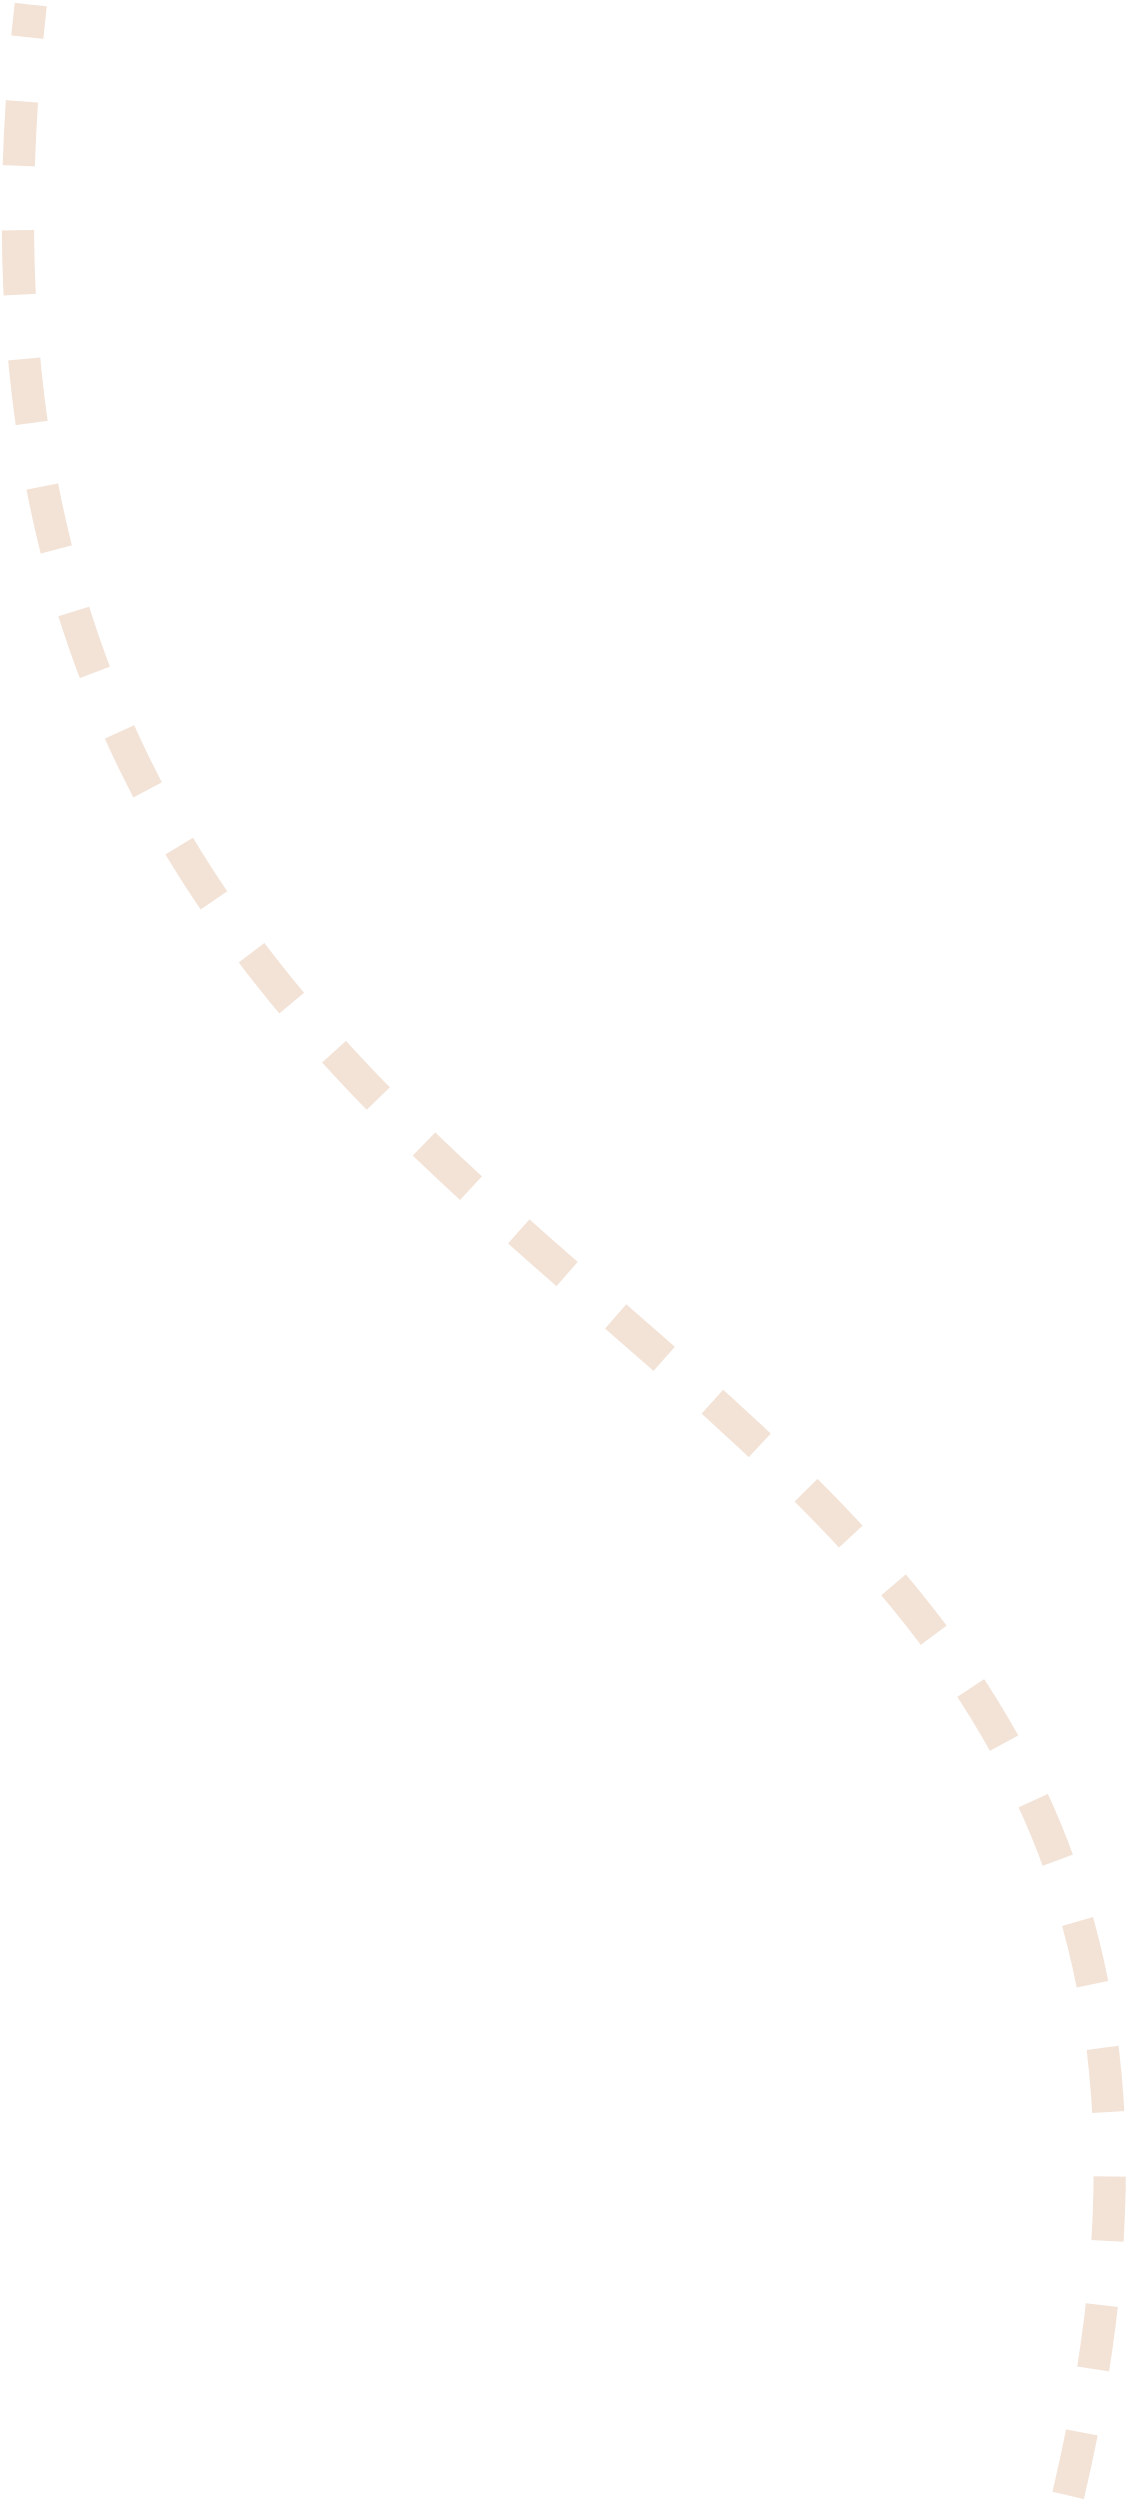
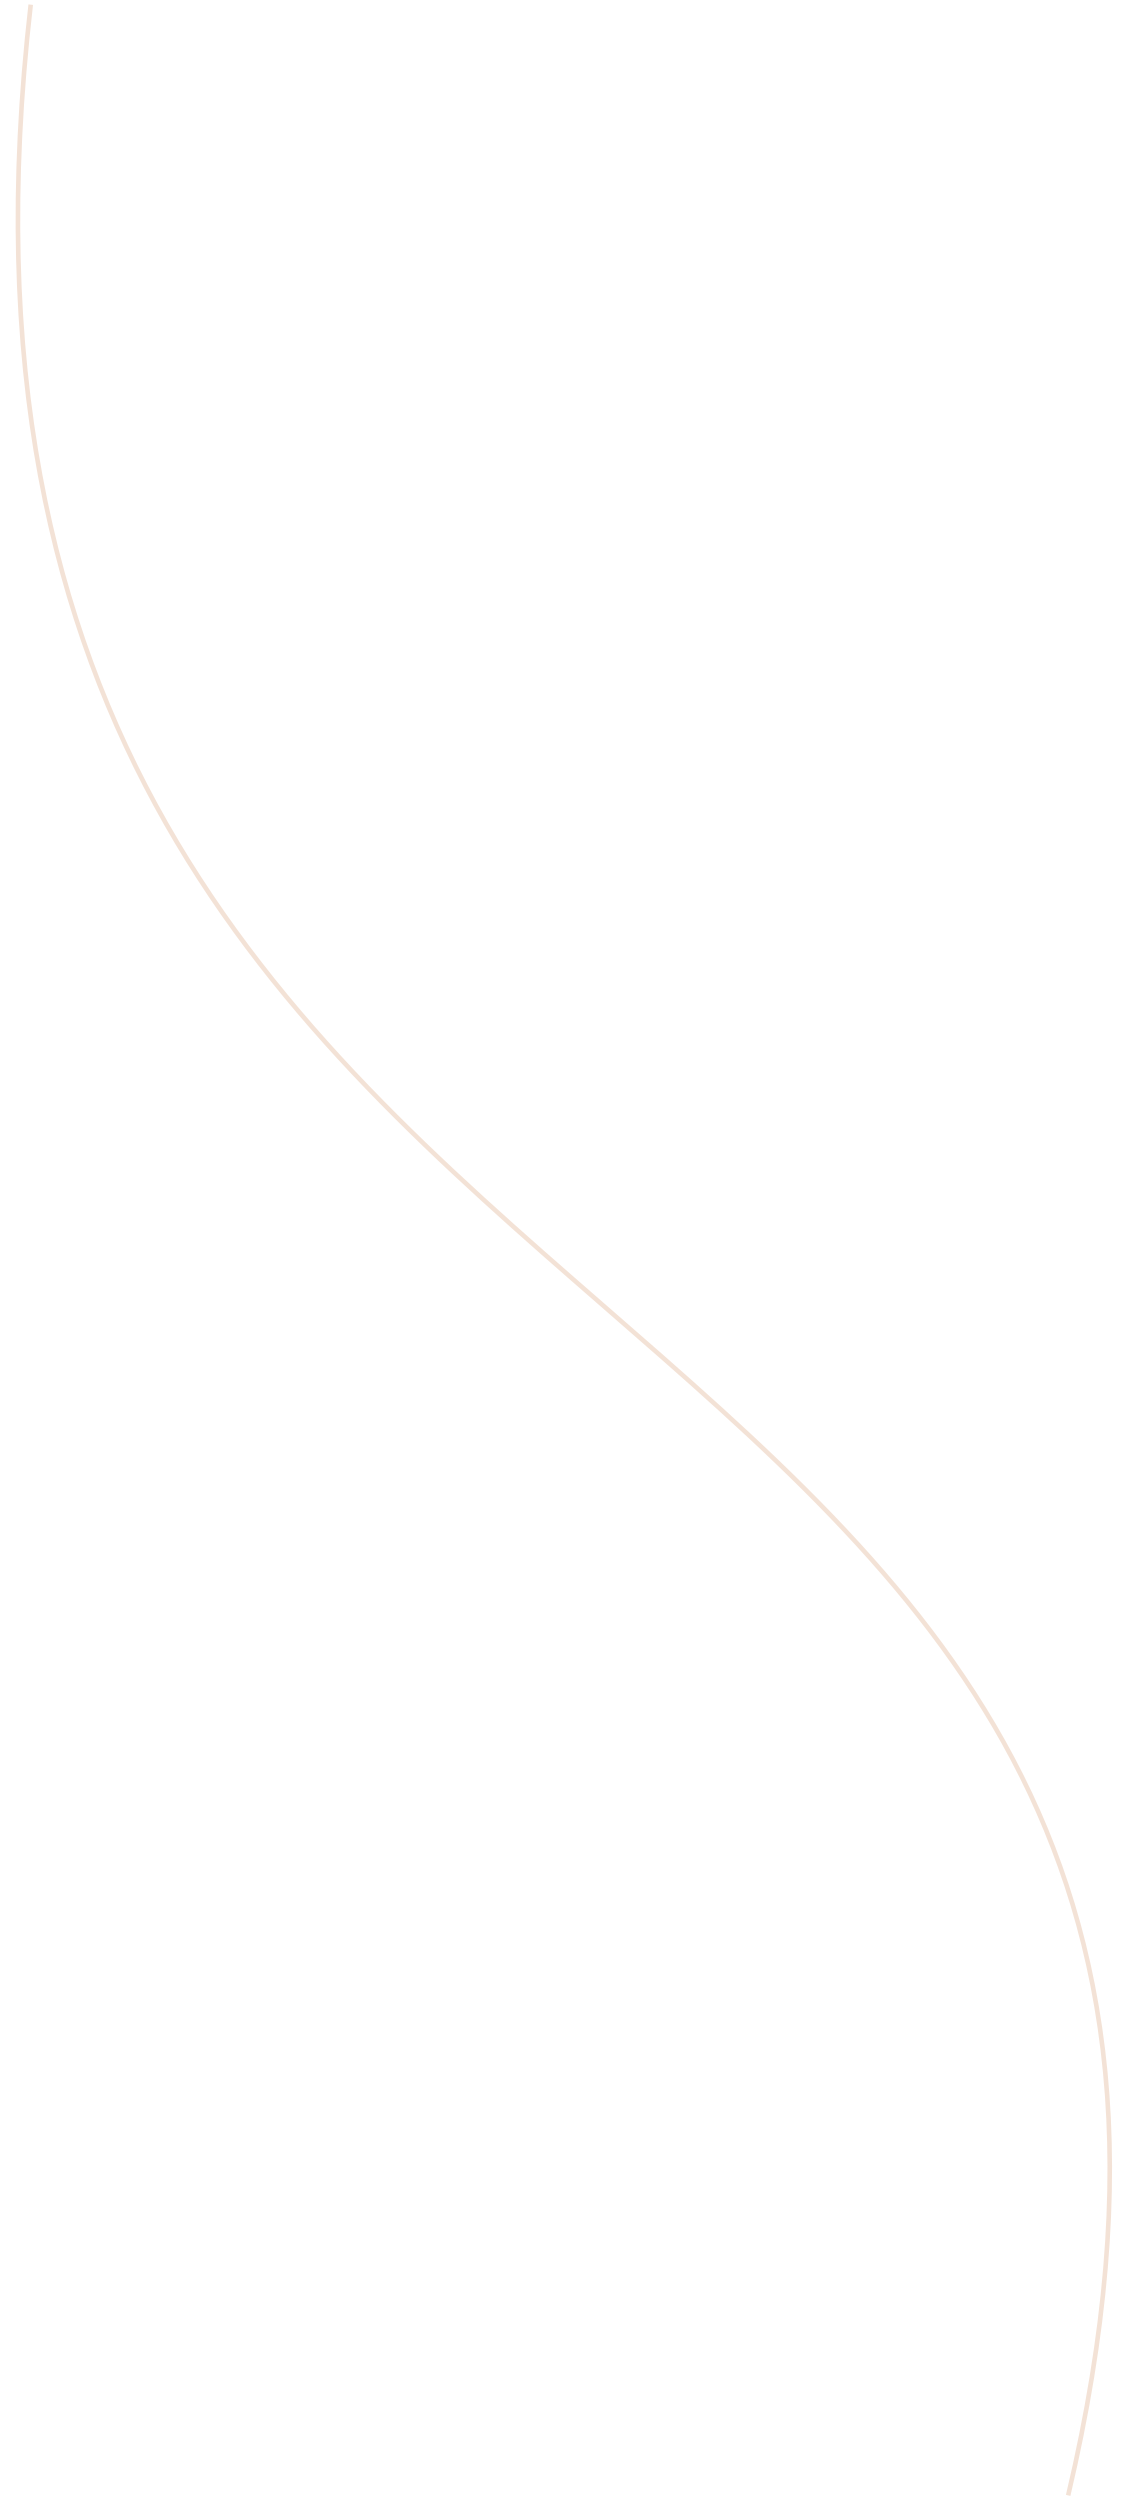
<svg xmlns="http://www.w3.org/2000/svg" width="245" height="543" viewBox="0 0 245 543" fill="none">
-   <path d="M232.005 542C298.98 258.003 -29.432 316.944 6.674 1.01" stroke="#F3E2D6" stroke-width="7" stroke-dasharray="14 14" />
+   <path d="M232.005 542C298.98 258.003 -29.432 316.944 6.674 1.01" stroke="#F3E2D6" strokeWidth="7" strokeDasharray="14 14" />
</svg>
